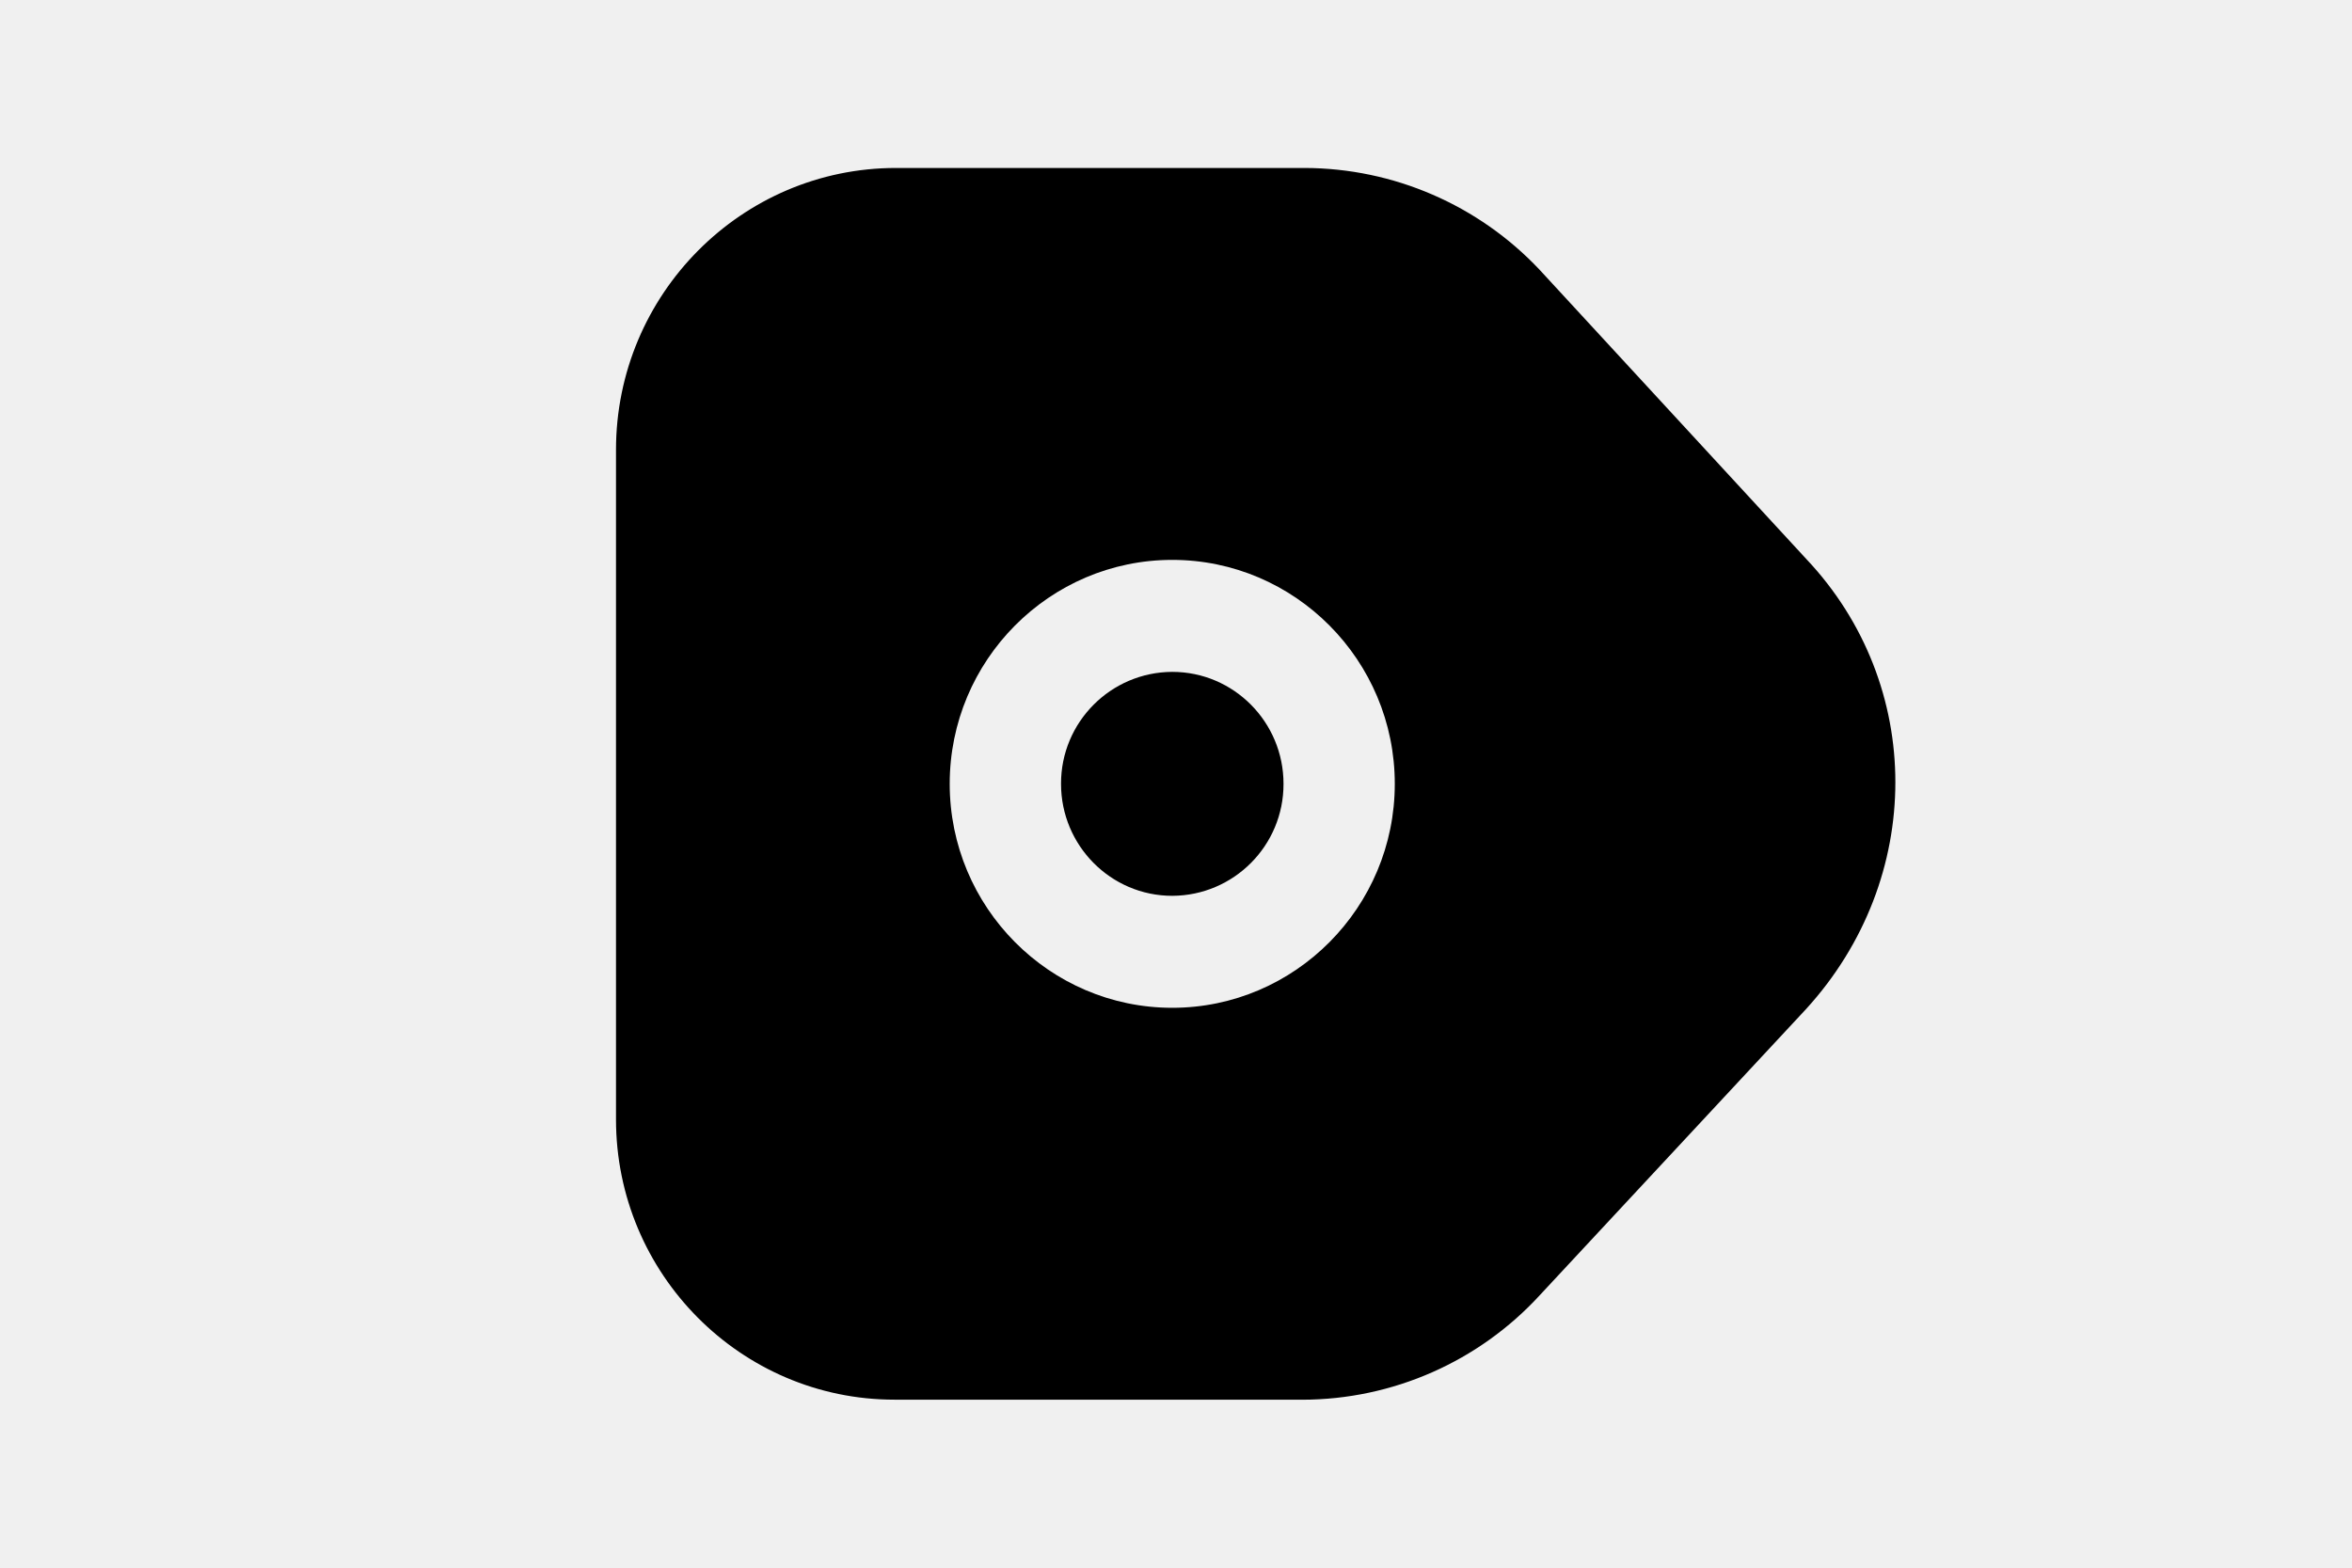
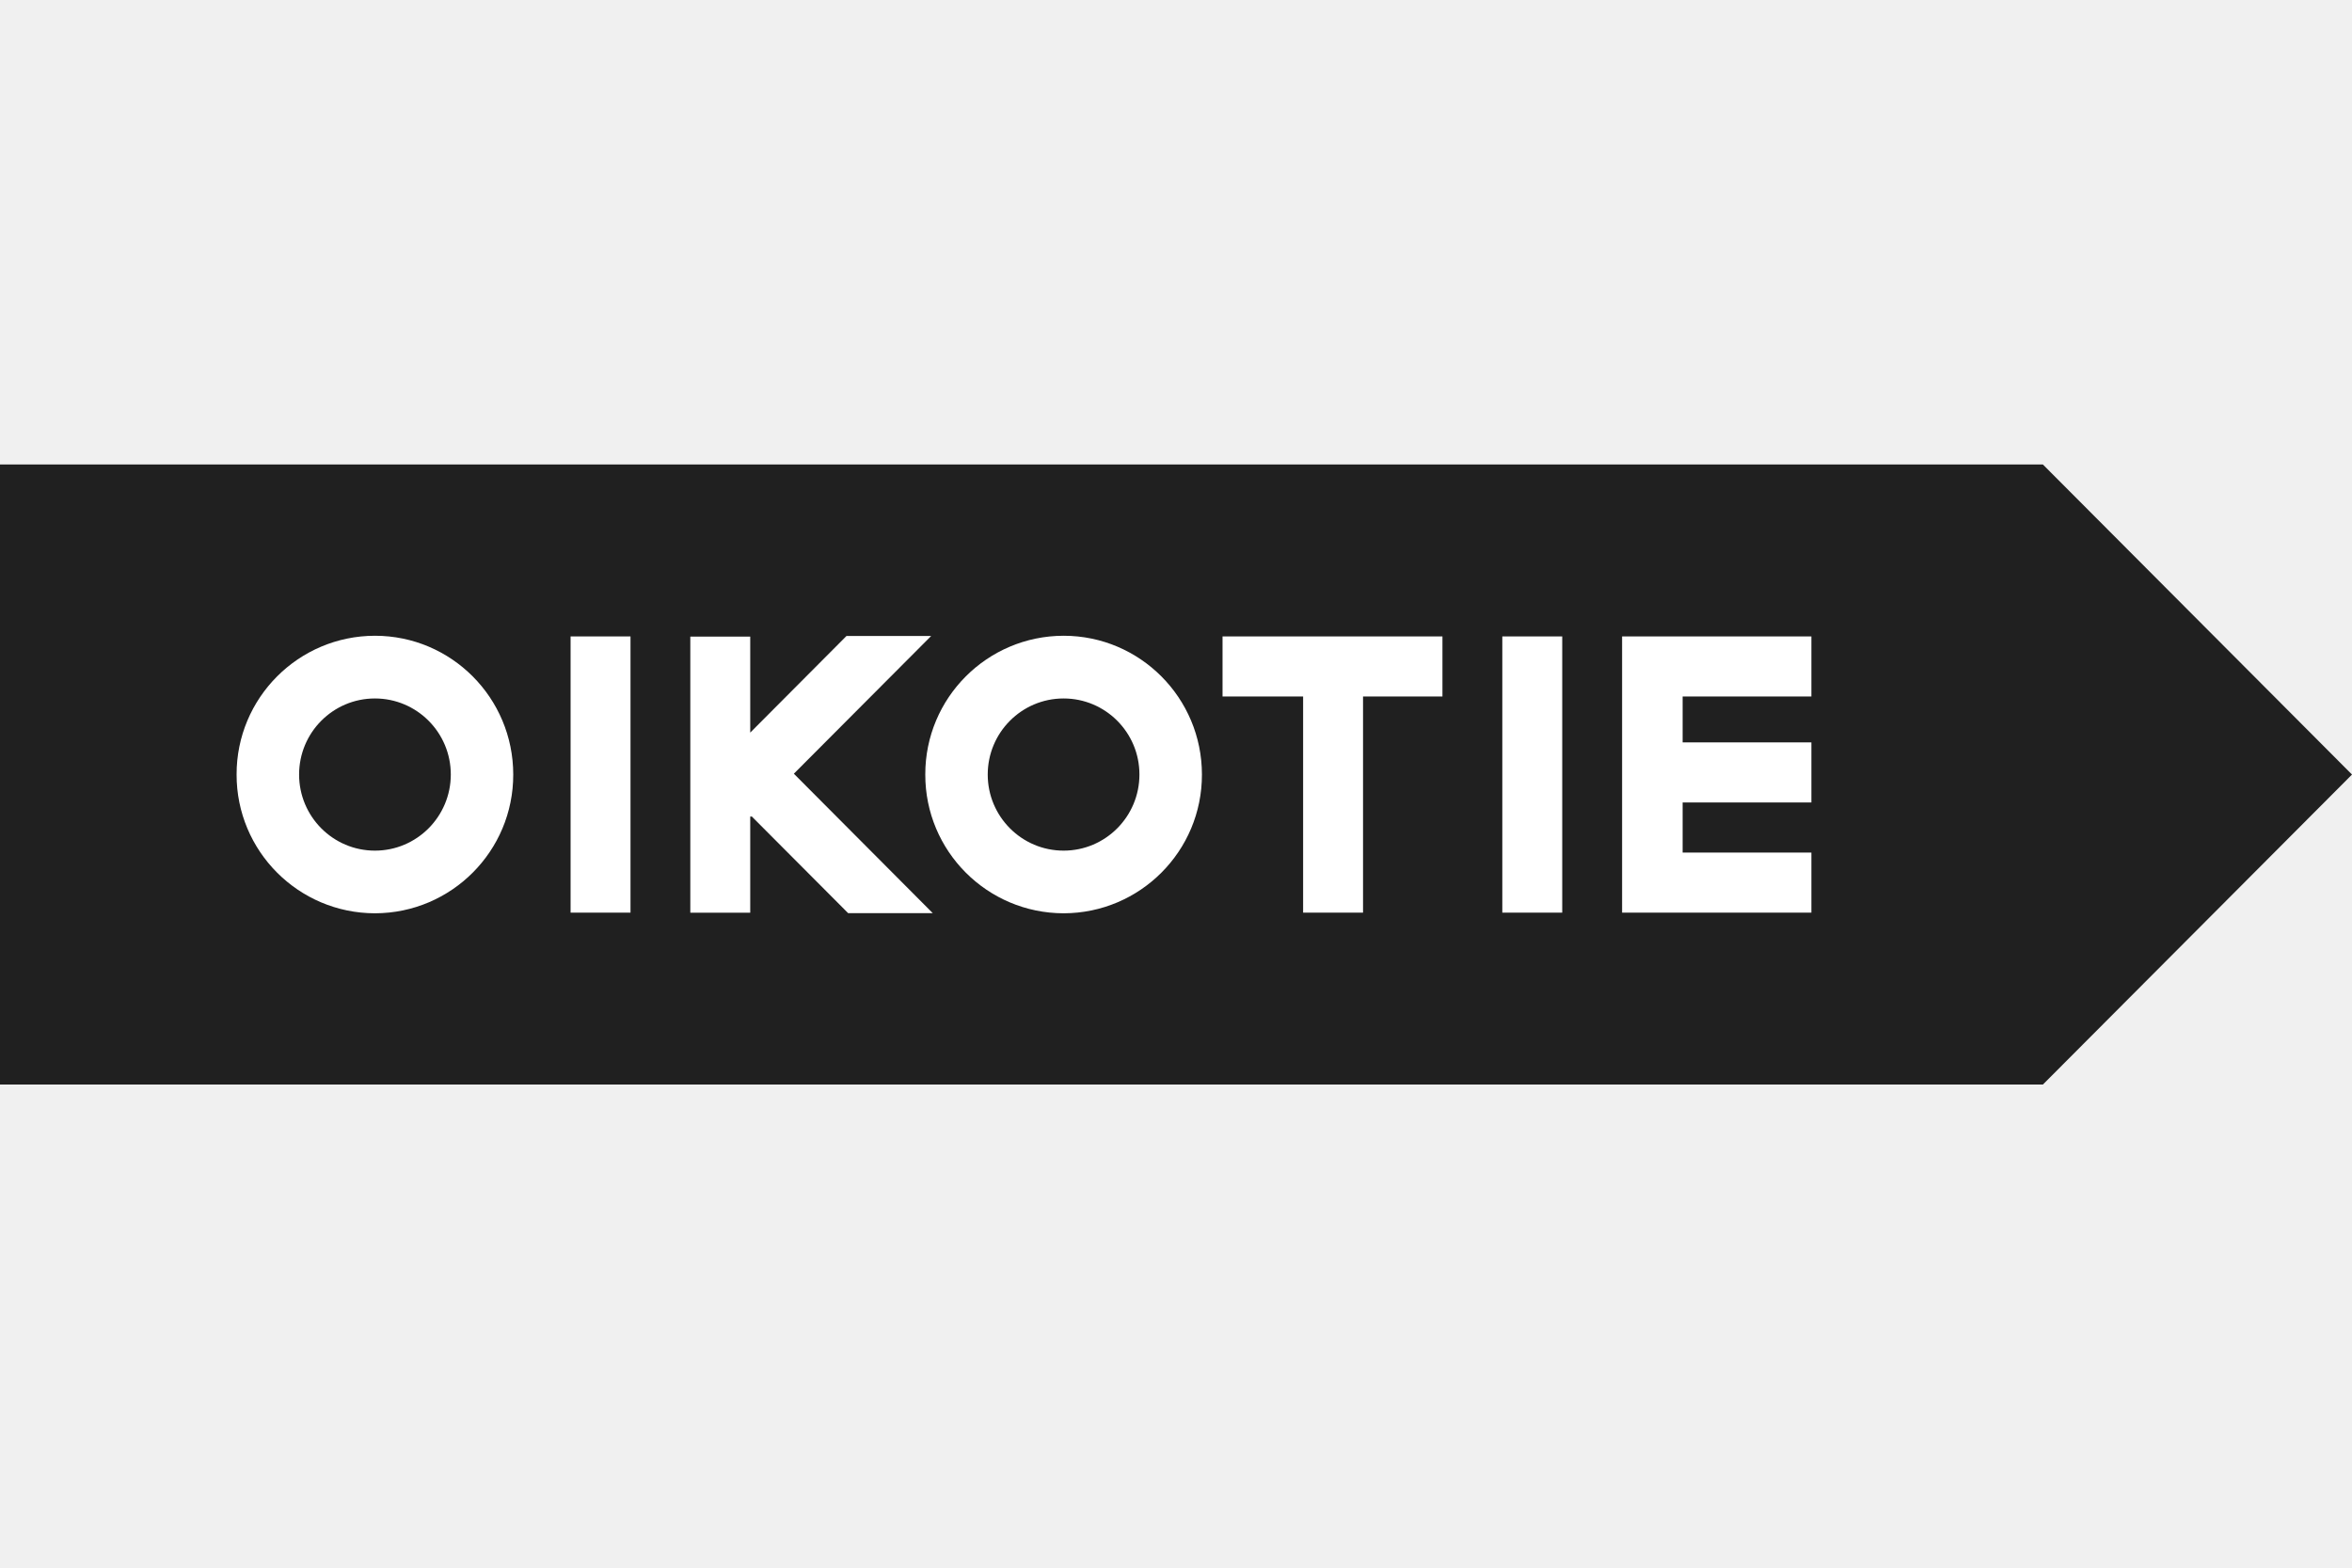
- <svg xmlns="http://www.w3.org/2000/svg" viewBox="0 0 42 28" width="42" height="28" fill="none">
-   <path fill="#000" fill-rule="evenodd" d="M15.972 25h7.282a5.766 5.766 0 0 0 4.247-1.872l4.75-5.105c2.127-2.331 2.124-5.792.005-8.038l-4.769-5.173A5.784 5.784 0 0 0 23.297 3H16C13.243 3 11 5.258 11 8.034v11.96c0 2.76 2.231 5.005 4.972 5.005Zm4.961-7c-2.191 0-3.974-1.795-3.974-4 0-2.206 1.783-4 3.974-4 2.191 0 3.974 1.794 3.974 4 0 2.205-1.783 4-3.974 4Zm0-6a1.995 1.995 0 0 0-1.986 2c0 1.103.89 2 1.986 2a1.995 1.995 0 0 0 1.987-2c0-1.104-.89-2-1.987-2Z" clip-rule="evenodd" />
+ <svg xmlns="http://www.w3.org/2000/svg" width="42" height="28" fill="none" viewBox="0 0 42 28">
+   <path fill="#202020" d="M36.481 8.296H-.023V19.37h36.504L42 13.834 36.48 8.296Z" />
+   <path fill="#fff" d="M10.189 16.3h1.07v-4.933h-1.07V16.3ZM15.145 16.309l-1.725-1.731-.012.012-.011-.012v1.724h-1.07V11.37h1.07v1.715l1.719-1.726h1.512l-2.452 2.46 2.481 2.491h-1.512ZM25.759 12.44H24.34v3.86h-1.07v-3.86h-1.439v-1.073h3.927v1.073ZM26.828 16.3h1.069v-4.933h-1.07V16.3ZM32.346 12.44h-2.299v.82h2.299v1.073h-2.299v.894h2.299V16.3h-3.38v-4.933h3.38v1.073ZM6.695 12.475c-.748 0-1.354.608-1.354 1.359 0 .75.606 1.359 1.354 1.359.748 0 1.355-.609 1.355-1.36 0-.75-.607-1.358-1.355-1.358Zm0 3.837a2.474 2.474 0 0 1-2.47-2.479 2.474 2.474 0 0 1 2.47-2.478c1.365 0 2.47 1.11 2.47 2.479a2.474 2.474 0 0 1-2.47 2.478Z" />
+   <path fill="#fff" d="M18.993 12.475c-.748 0-1.355.608-1.355 1.359 0 .75.607 1.359 1.355 1.359s1.354-.609 1.354-1.36c0-.75-.606-1.358-1.354-1.358Zm0 3.837a2.474 2.474 0 0 1-2.47-2.479 2.474 2.474 0 0 1 2.47-2.478c1.364 0 2.47 1.11 2.47 2.479a2.474 2.474 0 0 1-2.47 2.478Z" />
</svg>
